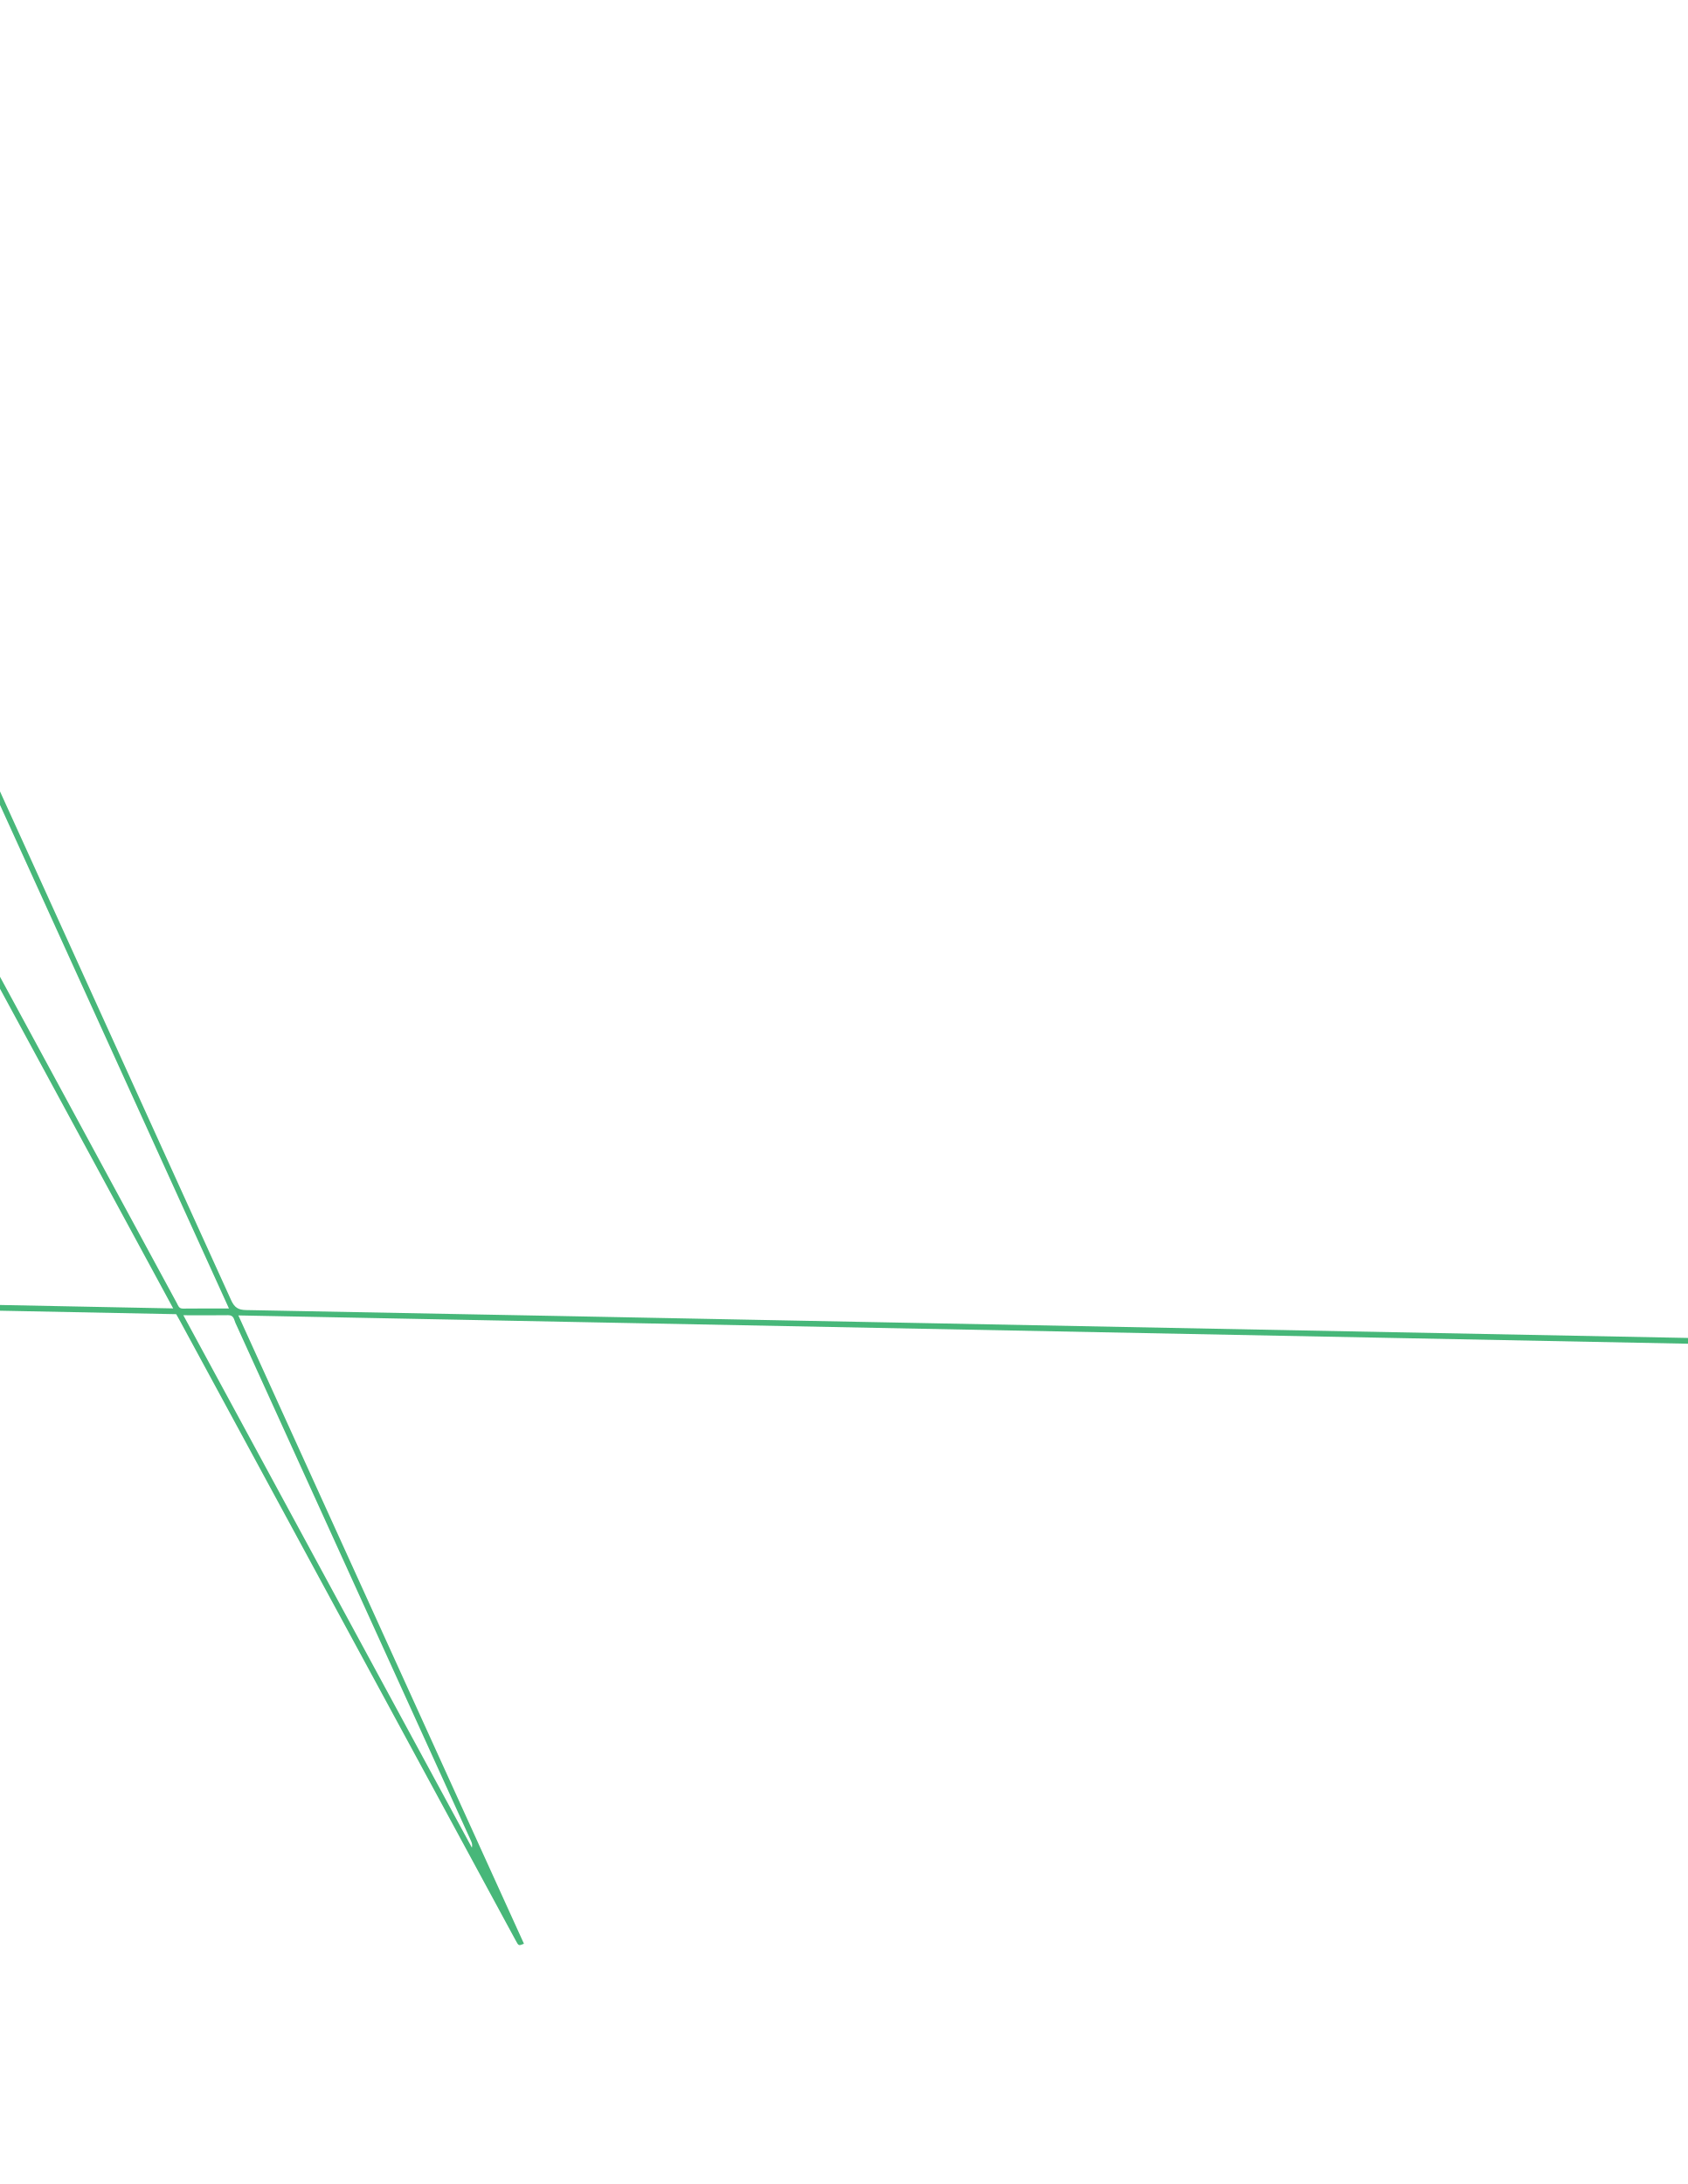
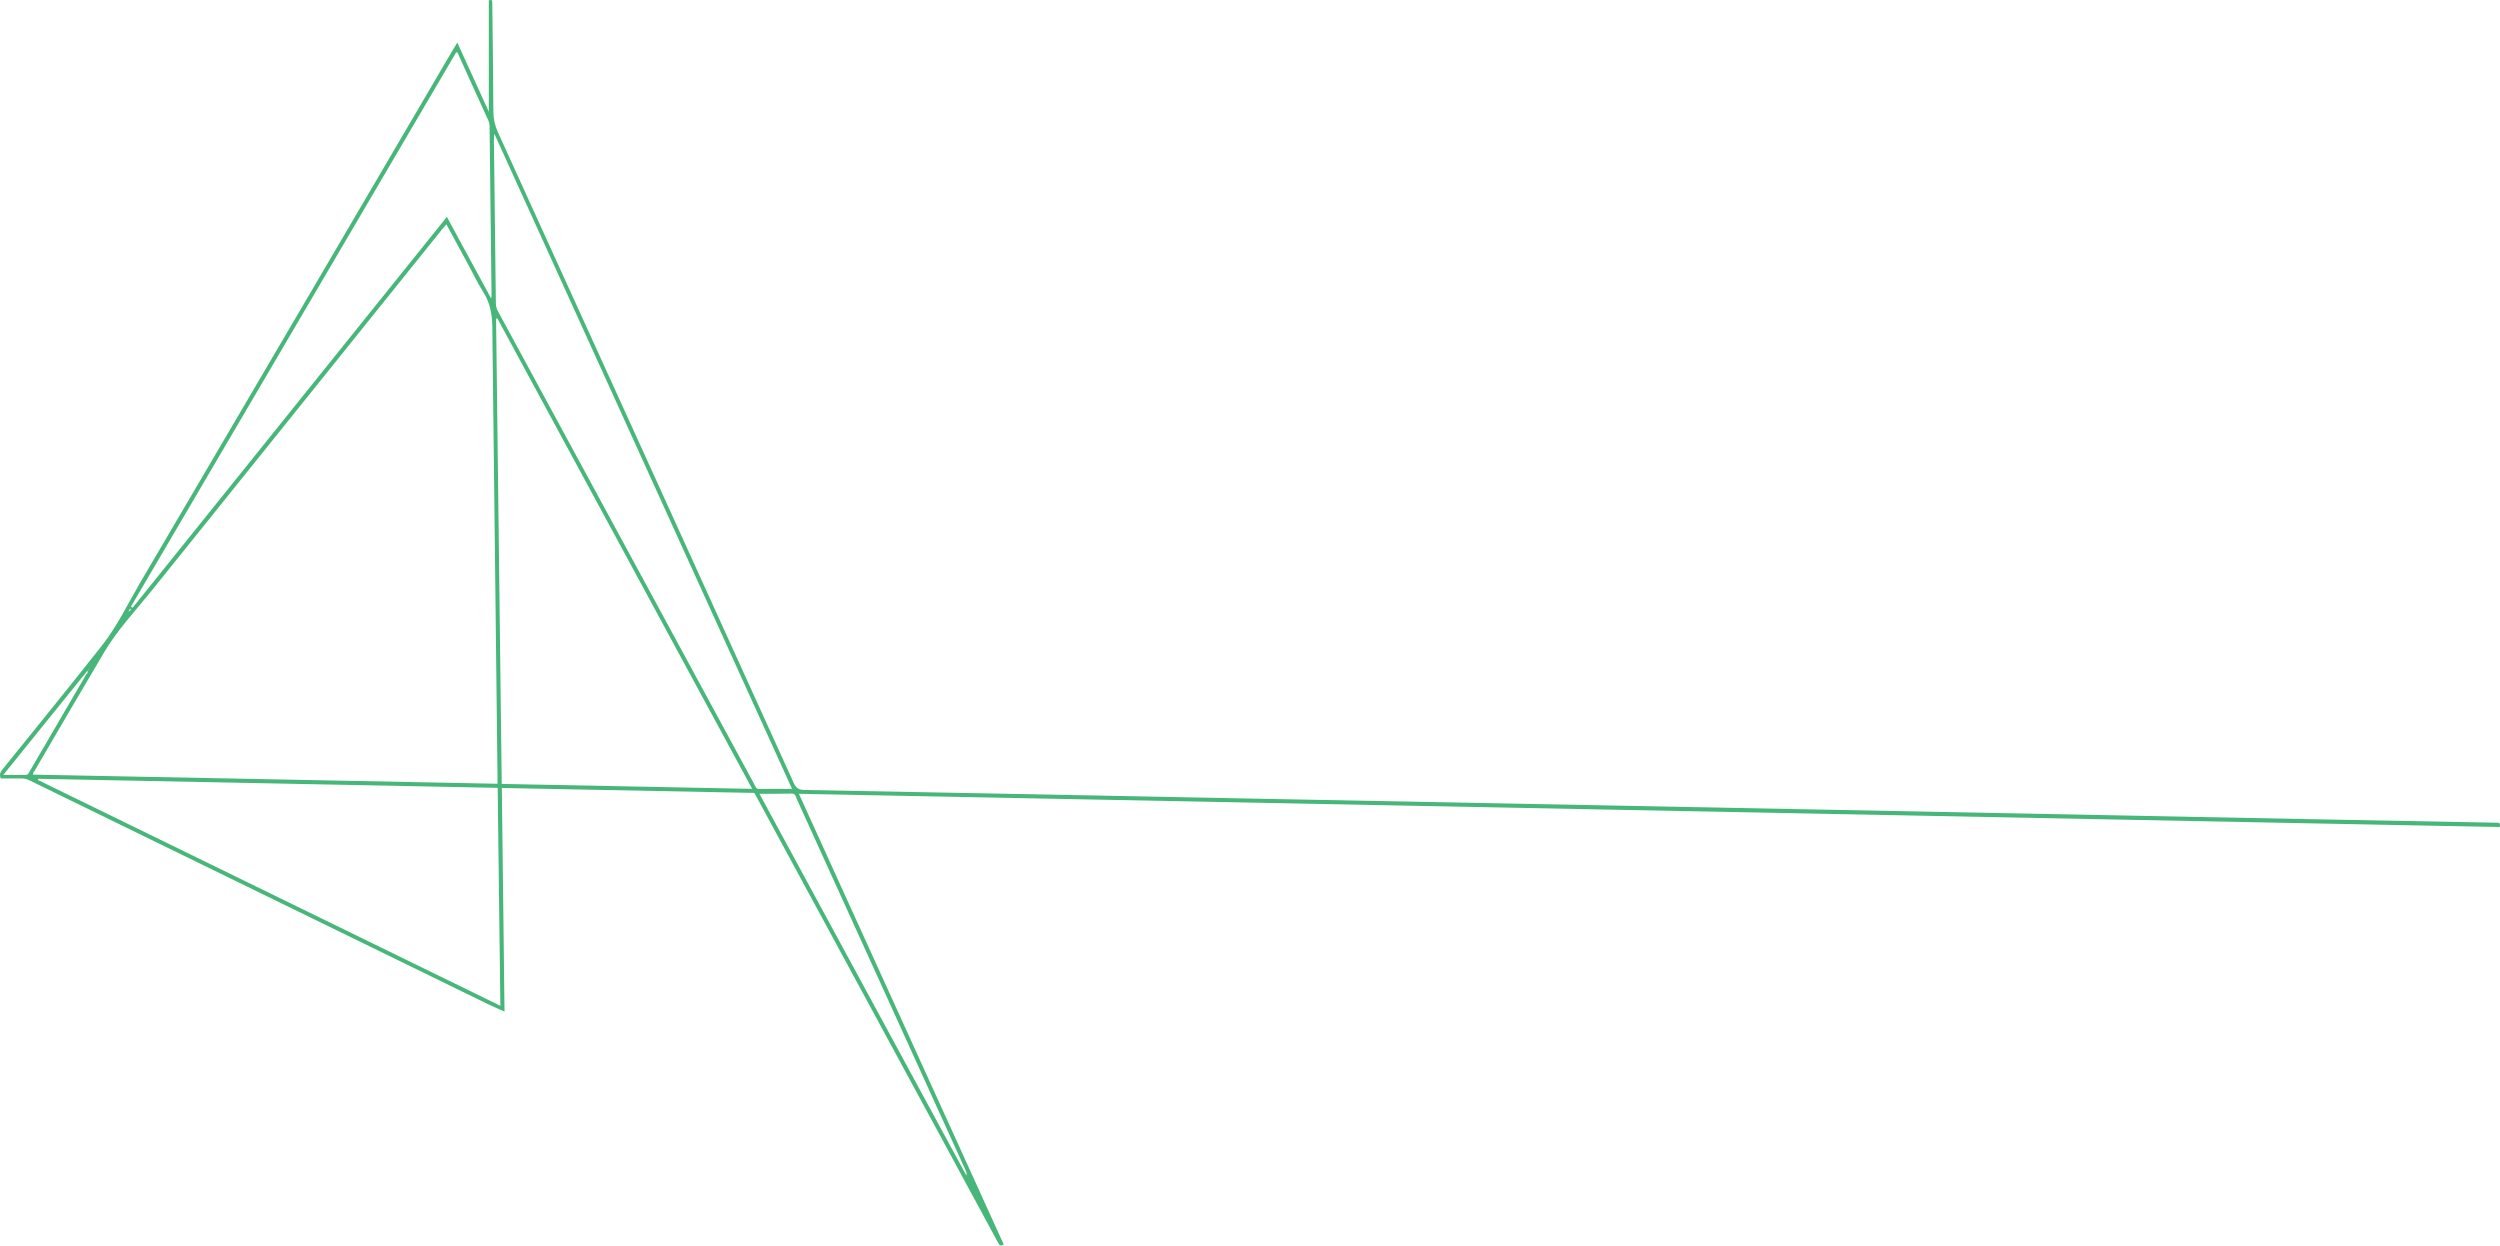
- <svg xmlns="http://www.w3.org/2000/svg" version="1.1" id="Layer_1" x="0px" y="0px" viewBox="0 0 612 792" style="enable-background:new 0 0 612 792;" xml:space="preserve">
-   <style type="text/css">
- 	.st0{fill:#47B779;}
- </style>
-   <g>
-     <g>
-       <path class="st0" d="M946.26,493.81c-286.57-5.6-572.98-11.19-859.83-16.79c34.59,76.1,69.07,151.98,103.55,227.85    c-1.91,0.79-1.92,0.8-2.96-1.13c-9.67-17.85-19.34-35.7-29.01-53.56c-31-57.21-62-114.42-93-171.62c-0.35-0.65-0.73-1.3-1.12-1.99    c-42.44-0.83-84.82-1.66-127.64-2.51c0.45,37.75,0.9,75.2,1.35,113.07c-3-1.35-5.73-2.49-8.38-3.79    c-77.31-37.71-154.61-75.44-231.9-113.19c-1.23-0.6-2.46-0.91-3.82-0.9c-3.57,0.04-7.14,0.01-10.59,0.01    c-0.86-2.1-0.1-3.34,0.95-4.64c16.78-20.82,33.67-41.55,50.22-62.55c7.74-9.83,13.13-21.21,19.45-31.96    c52.74-89.76,105.39-179.58,158.08-269.38c0.62-1.06,1.3-2.1,2.14-3.47c5.33,11.71,10.52,23.1,15.92,34.95    c0-19.15,0-37.78,0-56.44c1.73-0.26,1.75-0.26,1.77,1.98c0.2,18.08,0.46,36.16,0.55,54.24c0.02,3.75,0.76,7.12,2.32,10.55    C-15.81,252.18,34.04,361.82,83.81,471.5c1.22,2.68,2.57,3.53,5.48,3.58c75.65,1.39,151.29,2.89,226.94,4.36    c95.89,1.87,191.78,3.72,287.66,5.59c83.14,1.62,166.29,3.27,249.43,4.89c30.24,0.59,60.48,1.13,90.73,1.72    C945.22,491.66,947.05,491.13,946.26,493.81z M-251.95,384.56c0.35-0.28,0.87-0.49,0.37-1.25c-0.27,0.36-0.49,0.65-0.71,0.95    c-0.04,0.21-0.07,0.41-0.11,0.62C-252.25,384.77-252.1,384.66-251.95,384.56z M-274.34,416.12    c-13.71,16.97-27.43,33.95-41.5,51.36c4.16,0,7.71-0.02,11.25,0.02c0.91,0.01,1.32-0.47,1.72-1.16    c9.66-16.58,19.34-33.14,29.02-49.71c0.4-0.49,0.98-0.91,0.61-1.89C-273.67,415.28-274.01,415.7-274.34,416.12z M-65.95,471.92    c0-1.3,0.01-2.37,0-3.43c-0.91-75.81-1.88-151.61-2.63-227.42c-0.07-6.63-1.2-12.54-4.8-18.13c-2.65-4.11-4.73-8.6-7.07-12.91    c-3.74-6.9-7.49-13.8-11.37-20.94c-0.8,0.94-1.34,1.55-1.85,2.18c-49.01,60.95-98.05,121.86-146.97,182.87    c-8.22,10.25-17.34,19.84-24.08,31.21c-11.76,19.82-23.36,39.74-35,59.63c-0.43,0.74-1.22,1.38-1.02,2.32    C-222.56,468.84-144.44,470.38-65.95,471.92z M-66.05,236.62c-0.21,0.06-0.42,0.12-0.63,0.18c0.95,78.35,1.9,156.7,2.86,235.17    c42.28,0.84,84.21,1.67,126.62,2.51C19.72,394.94-23.17,315.78-66.05,236.62z M-298.16,469.42c-0.04,0.2-0.09,0.39-0.13,0.59    C-220.5,508-142.71,545.98-64.51,584.17c-0.46-37.18-0.91-73.55-1.36-110.15C-143.49,472.48-220.83,470.95-298.16,469.42z     M-67.55,143.32c-0.14,1.51-0.23,2.05-0.23,2.58c0.33,27.74,0.68,55.48,1,83.23c0.02,1.38,0.39,2.58,1.04,3.78    c18.61,34.3,37.19,68.61,55.78,102.92c24.69,45.58,49.38,91.15,74.08,136.72c0.48,0.89,0.71,2.01,2.21,1.99    c5.49-0.07,10.98-0.03,16.69-0.03C32.98,364.48-17.1,254.32-67.55,143.32z M-91.52,185.34c7.47,13.78,14.81,27.3,22.36,41.22    c0.14-0.76,0.23-0.99,0.22-1.21c-0.34-28.74-0.68-57.49-1.05-86.23c-0.01-0.8-0.25-1.65-0.58-2.38    c-5-11.07-10.02-22.12-15.07-33.16c-0.24-0.52-0.22-1.37-1.24-1.41c-54.8,93.4-109.61,186.82-164.42,280.24    c0.28,0.19,0.56,0.37,0.84,0.56C-197.56,317.19-144.66,251.42-91.52,185.34z M66.48,476.96    c34.89,64.39,69.75,128.73,104.62,193.07c0.25-1,0-1.77-0.33-2.49c-6.95-15.29-13.91-30.58-20.86-45.87    c-21.51-47.31-43.01-94.63-64.54-141.93c-0.52-1.15-0.55-2.84-2.62-2.8C77.42,477.03,72.1,476.96,66.48,476.96z M-272.72,414.12    c-0.06,0.06-0.15,0.12-0.15,0.18c0,0.06,0.1,0.12,0.15,0.18c0.06-0.06,0.15-0.12,0.15-0.18    C-272.57,414.24-272.67,414.18-272.72,414.12z" />
-     </g>
-   </g>
+ <svg xmlns="http://www.w3.org/2000/svg" id="Layer_1" data-name="Layer 1" viewBox="0 0 1263.93 629.69">
+   <defs>
+     <style>.cls-1{fill:#47b779;}</style>
+   </defs>
+   <path class="cls-1" d="M946.26,493.81,86.43,477Q138.3,591.17,190,704.87c-1.91.79-1.92.79-3-1.13q-14.5-26.78-29-53.56L65,478.56c-.35-.65-.73-1.3-1.12-2l-127.64-2.5c.45,37.75.9,75.2,1.35,113.06-3-1.35-5.72-2.49-8.38-3.78q-116-56.58-231.9-113.19a8.39,8.39,0,0,0-3.83-.9c-3.57,0-7.14,0-10.59,0-.86-2.11-.1-3.34.95-4.65,16.78-20.82,33.67-41.55,50.22-62.55,7.74-9.83,13.13-21.21,19.45-32q79.11-134.64,158.08-269.37c.62-1.07,1.29-2.11,2.14-3.47l15.92,34.95V75.8c1.73-.26,1.74-.26,1.77,2,.2,18.08.46,36.16.54,54.25a25,25,0,0,0,2.32,10.54Q9.14,307,83.81,471.5c1.22,2.68,2.58,3.52,5.48,3.57q113.47,2.08,226.94,4.37L603.89,485l249.43,4.89q45.36.88,90.73,1.72C945.22,491.66,947.05,491.13,946.26,493.81ZM-251.95,384.56c.35-.28.87-.5.38-1.25l-.72.95-.11.62Zm-22.39,31.56-41.5,51.36c4.16,0,7.71,0,11.25,0a1.84,1.84,0,0,0,1.72-1.16q14.49-24.85,29-49.71c.4-.49,1-.91.61-1.88Zm208.39,55.8c0-1.3,0-2.37,0-3.43q-1.37-113.72-2.63-227.43c-.06-6.63-1.19-12.53-4.8-18.13-2.65-4.11-4.73-8.6-7.07-12.91-3.74-6.9-7.49-13.8-11.37-20.94-.79.93-1.34,1.55-1.85,2.18q-73.5,91.43-147,182.88c-8.21,10.25-17.33,19.84-24.08,31.21-11.76,19.82-23.36,39.74-35,59.63-.43.74-1.22,1.38-1,2.32Zm-.1-235.3-.62.18Q-65.24,354.32-63.82,472l126.62,2.5Zm-232.11,232.8-.14.59L-64.51,584.17C-65,547-65.42,510.61-65.87,474Zm230.61-326.1c-.14,1.51-.24,2.05-.23,2.59q.5,41.61,1,83.23a8,8,0,0,0,1,3.78Q-37.83,284.37-10,335.84q37,68.36,74.08,136.72c.49.89.72,2,2.21,2,5.49-.07,11,0,16.69,0Q8,309.46-67.55,143.32Zm-24,42,22.36,41.22a7.34,7.34,0,0,0,.22-1.21q-.5-43.11-1-86.23a6.16,6.16,0,0,0-.57-2.38q-7.5-16.61-15.08-33.17c-.23-.52-.22-1.37-1.23-1.41q-82.2,140.1-164.43,280.24l.84.56ZM66.48,477Q118.82,573.55,171.1,670a3.54,3.54,0,0,0-.33-2.49q-10.43-22.95-20.86-45.88-32.25-71-64.54-141.92c-.52-1.15-.55-2.84-2.62-2.81C77.42,477,72.1,477,66.48,477Zm-339.2-62.84c-.06.06-.16.12-.16.18s.1.12.16.18.15-.12.15-.18S-272.67,414.18-272.72,414.12Z" transform="translate(317.48 -75.68)" />
</svg>
